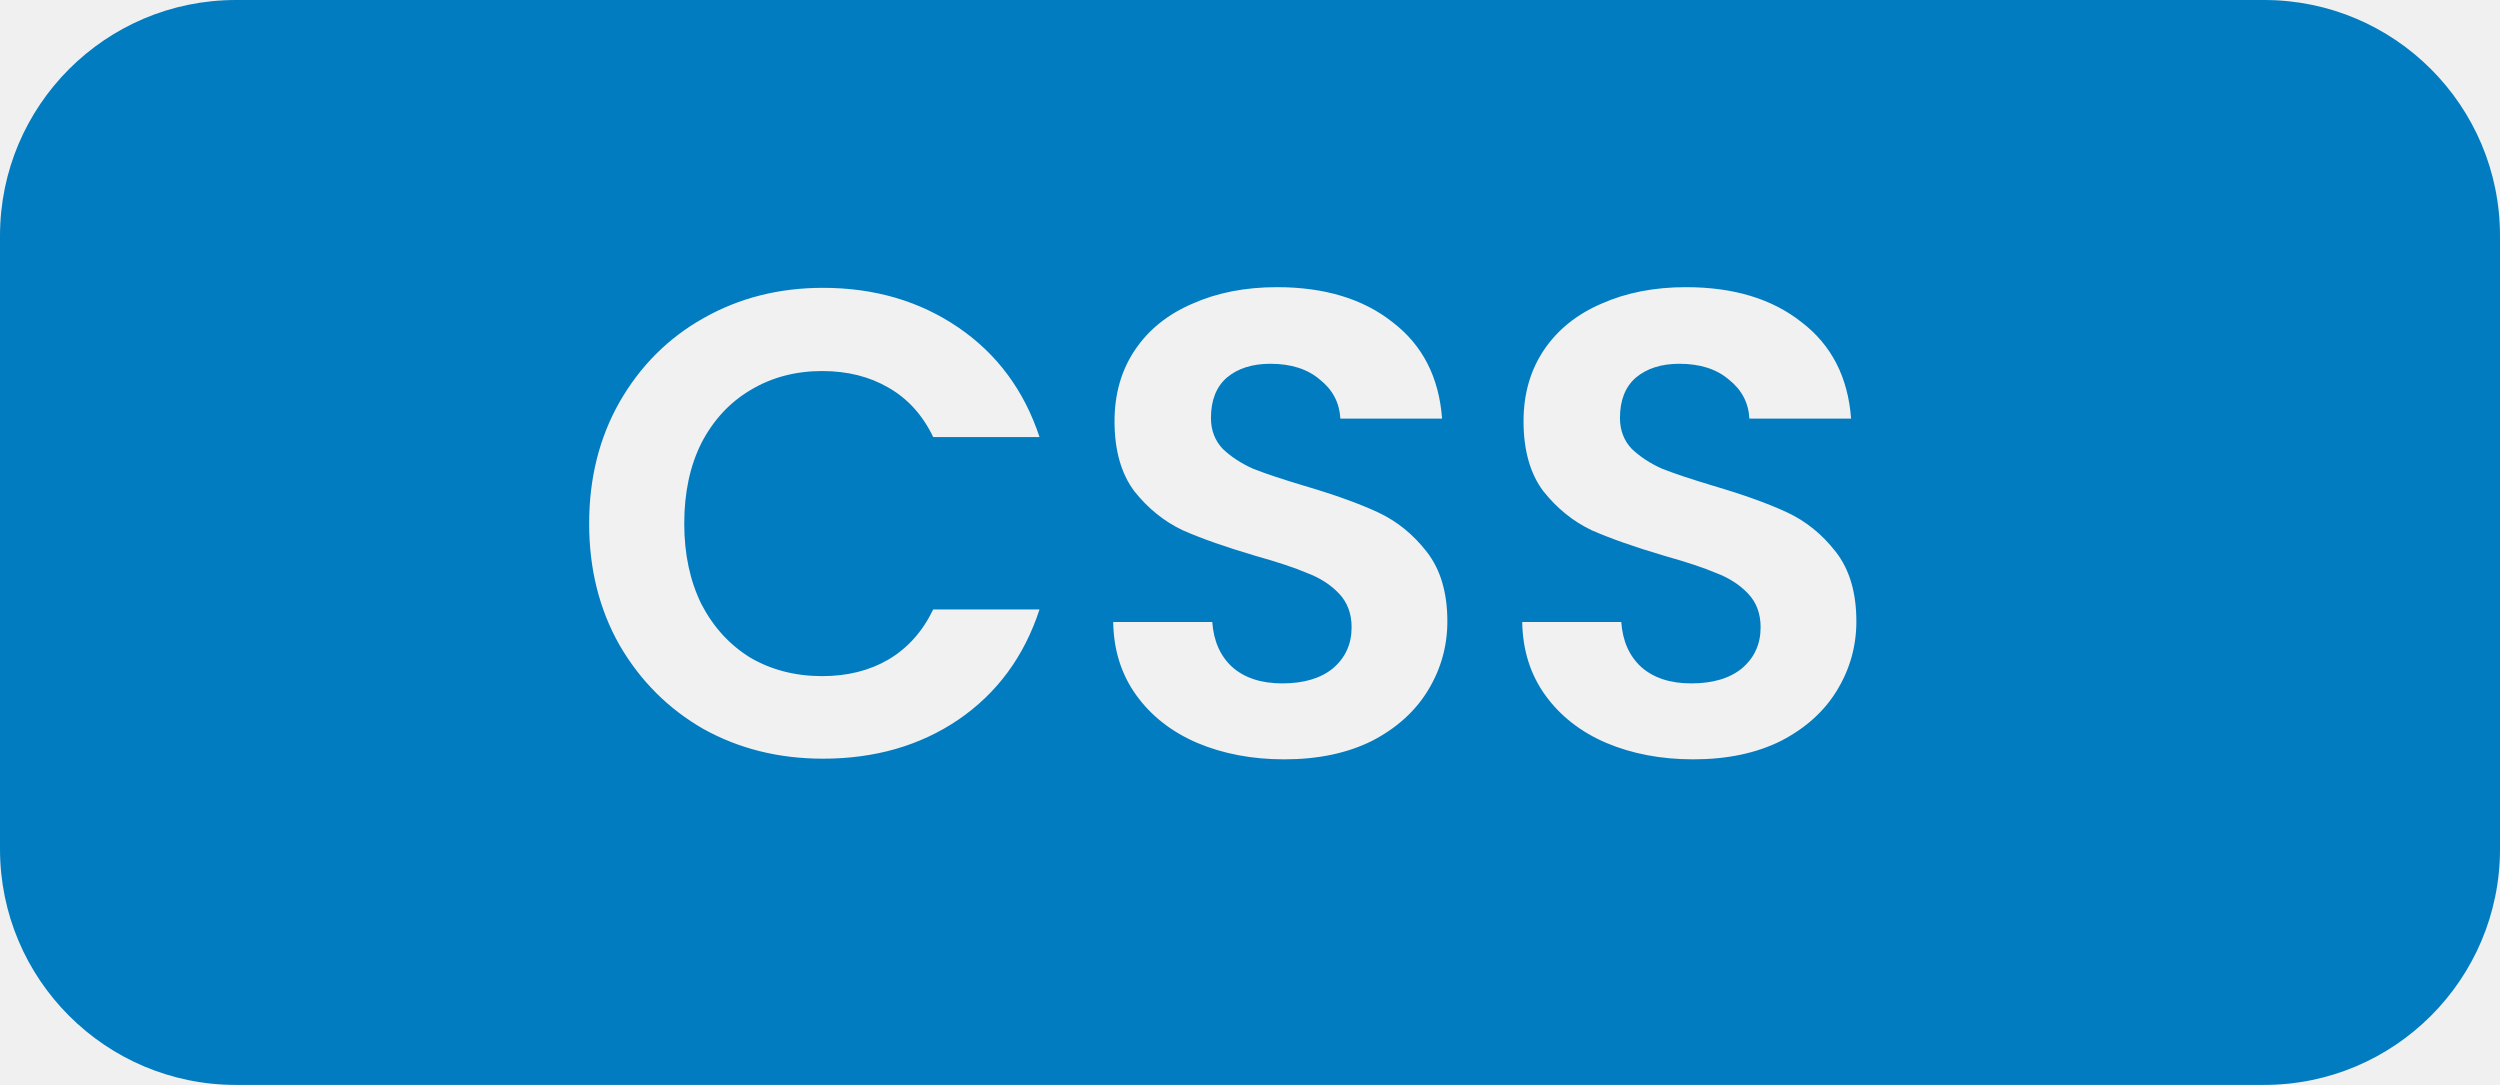
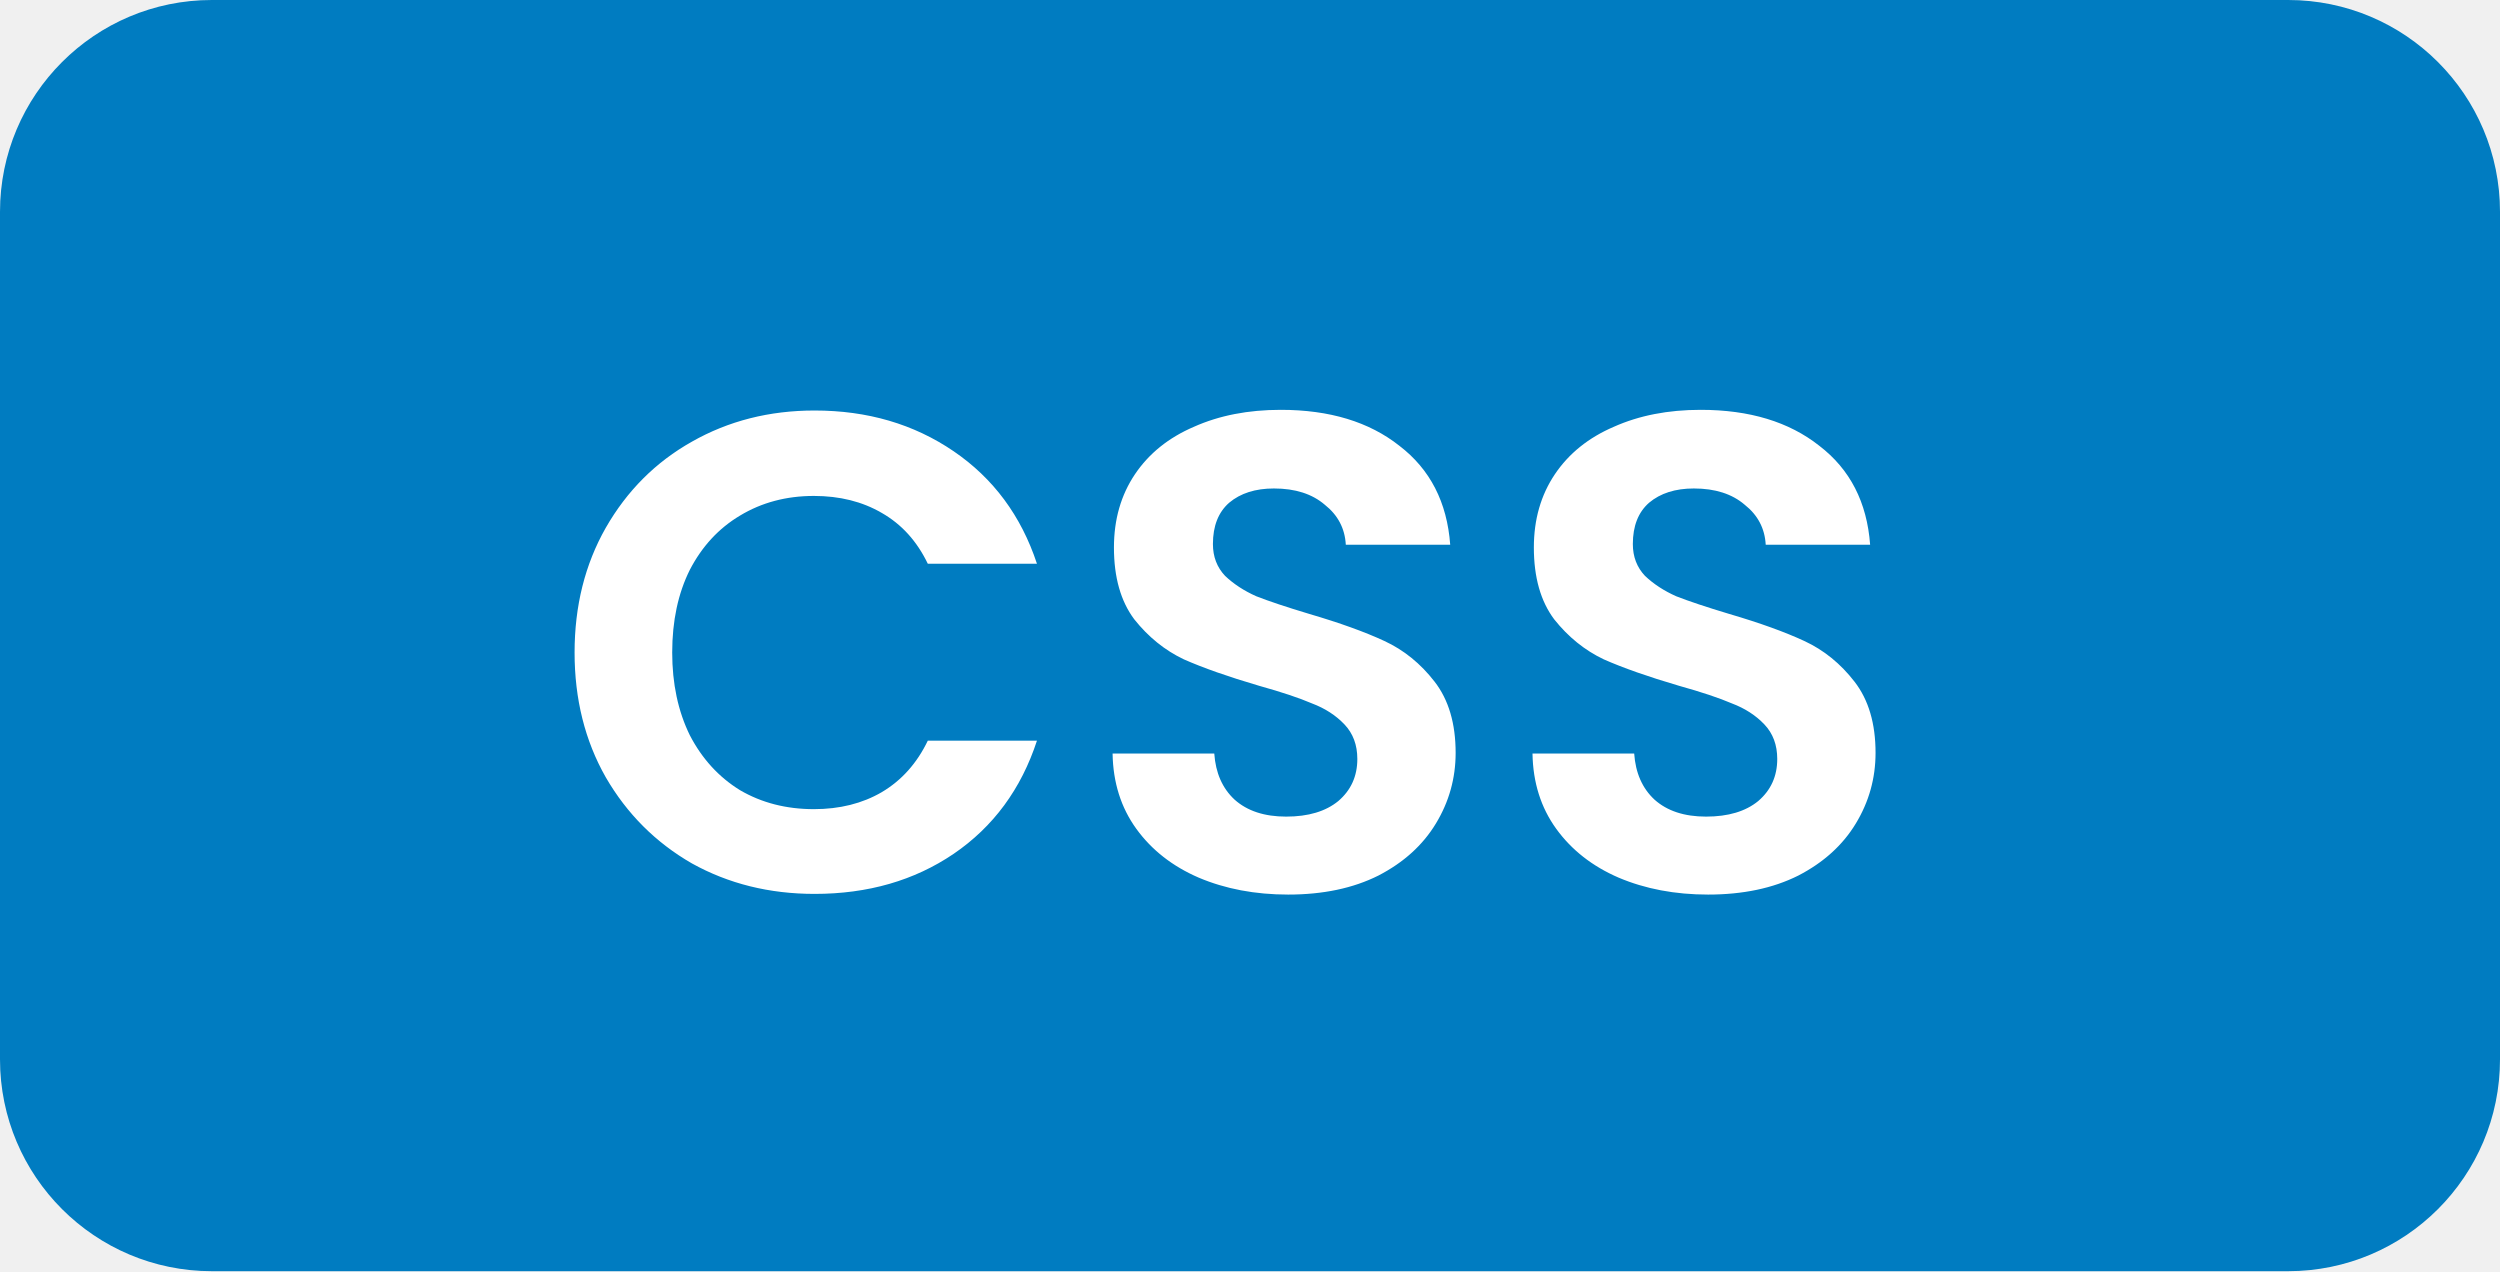
- <svg xmlns="http://www.w3.org/2000/svg" width="53" height="23" viewBox="0 0 53 23" fill="none">
-   <rect width="53" height="23" rx="5" fill="#027CC0" />
-   <path d="M12.49 11.1C12.49 10.139 12.705 9.28 13.134 8.524C13.573 7.759 14.165 7.166 14.912 6.746C15.668 6.317 16.513 6.102 17.446 6.102C18.538 6.102 19.495 6.382 20.316 6.942C21.137 7.502 21.711 8.277 22.038 9.266H19.784C19.56 8.799 19.243 8.449 18.832 8.216C18.431 7.983 17.964 7.866 17.432 7.866C16.863 7.866 16.354 8.001 15.906 8.272C15.467 8.533 15.122 8.907 14.87 9.392C14.627 9.877 14.506 10.447 14.506 11.1C14.506 11.744 14.627 12.313 14.87 12.808C15.122 13.293 15.467 13.671 15.906 13.942C16.354 14.203 16.863 14.334 17.432 14.334C17.964 14.334 18.431 14.217 18.832 13.984C19.243 13.741 19.56 13.387 19.784 12.92H22.038C21.711 13.919 21.137 14.698 20.316 15.258C19.504 15.809 18.547 16.084 17.446 16.084C16.513 16.084 15.668 15.874 14.912 15.454C14.165 15.025 13.573 14.432 13.134 13.676C12.705 12.92 12.49 12.061 12.49 11.1ZM27.226 16.098C26.545 16.098 25.929 15.981 25.378 15.748C24.837 15.515 24.407 15.179 24.09 14.74C23.773 14.301 23.609 13.783 23.6 13.186H25.7C25.728 13.587 25.868 13.905 26.12 14.138C26.381 14.371 26.736 14.488 27.184 14.488C27.641 14.488 28.001 14.381 28.262 14.166C28.523 13.942 28.654 13.653 28.654 13.298C28.654 13.009 28.565 12.771 28.388 12.584C28.211 12.397 27.987 12.253 27.716 12.15C27.455 12.038 27.091 11.917 26.624 11.786C25.989 11.599 25.471 11.417 25.07 11.24C24.678 11.053 24.337 10.778 24.048 10.414C23.768 10.041 23.628 9.546 23.628 8.93C23.628 8.351 23.773 7.847 24.062 7.418C24.351 6.989 24.757 6.662 25.28 6.438C25.803 6.205 26.4 6.088 27.072 6.088C28.08 6.088 28.897 6.335 29.522 6.83C30.157 7.315 30.507 7.997 30.572 8.874H28.416C28.397 8.538 28.253 8.263 27.982 8.048C27.721 7.824 27.371 7.712 26.932 7.712C26.549 7.712 26.241 7.81 26.008 8.006C25.784 8.202 25.672 8.487 25.672 8.86C25.672 9.121 25.756 9.341 25.924 9.518C26.101 9.686 26.316 9.826 26.568 9.938C26.829 10.041 27.193 10.162 27.66 10.302C28.295 10.489 28.813 10.675 29.214 10.862C29.615 11.049 29.961 11.329 30.25 11.702C30.539 12.075 30.684 12.565 30.684 13.172C30.684 13.695 30.549 14.18 30.278 14.628C30.007 15.076 29.611 15.435 29.088 15.706C28.565 15.967 27.945 16.098 27.226 16.098ZM35.897 16.098C35.216 16.098 34.6 15.981 34.049 15.748C33.508 15.515 33.079 15.179 32.761 14.74C32.444 14.301 32.281 13.783 32.271 13.186H34.371C34.399 13.587 34.539 13.905 34.791 14.138C35.053 14.371 35.407 14.488 35.855 14.488C36.313 14.488 36.672 14.381 36.933 14.166C37.195 13.942 37.325 13.653 37.325 13.298C37.325 13.009 37.237 12.771 37.059 12.584C36.882 12.397 36.658 12.253 36.387 12.15C36.126 12.038 35.762 11.917 35.295 11.786C34.661 11.599 34.143 11.417 33.741 11.24C33.349 11.053 33.009 10.778 32.719 10.414C32.439 10.041 32.299 9.546 32.299 8.93C32.299 8.351 32.444 7.847 32.733 7.418C33.023 6.989 33.429 6.662 33.951 6.438C34.474 6.205 35.071 6.088 35.743 6.088C36.751 6.088 37.568 6.335 38.193 6.83C38.828 7.315 39.178 7.997 39.243 8.874H37.087C37.069 8.538 36.924 8.263 36.653 8.048C36.392 7.824 36.042 7.712 35.603 7.712C35.221 7.712 34.913 7.81 34.679 8.006C34.455 8.202 34.343 8.487 34.343 8.86C34.343 9.121 34.427 9.341 34.595 9.518C34.773 9.686 34.987 9.826 35.239 9.938C35.501 10.041 35.865 10.162 36.331 10.302C36.966 10.489 37.484 10.675 37.885 10.862C38.287 11.049 38.632 11.329 38.921 11.702C39.211 12.075 39.355 12.565 39.355 13.172C39.355 13.695 39.22 14.18 38.949 14.628C38.679 15.076 38.282 15.435 37.759 15.706C37.237 15.967 36.616 16.098 35.897 16.098Z" fill="#F1F1F1" />
+ <svg xmlns="http://www.w3.org/2000/svg" width="59" height="30" viewBox="0 0 59 30" fill="none">
+   <rect width="59" height="30" rx="5" fill="#007CC1" />
+   <path d="M13.56 15.4C13.56 14.301 13.805 13.32 14.296 12.456C14.797 11.581 15.475 10.904 16.328 10.424C17.192 9.933 18.157 9.688 19.224 9.688C20.472 9.688 21.565 10.008 22.504 10.648C23.443 11.288 24.099 12.173 24.472 13.304H21.896C21.64 12.771 21.277 12.371 20.808 12.104C20.349 11.837 19.816 11.704 19.208 11.704C18.557 11.704 17.976 11.859 17.464 12.168C16.963 12.467 16.568 12.893 16.28 13.448C16.003 14.003 15.864 14.653 15.864 15.4C15.864 16.136 16.003 16.787 16.28 17.352C16.568 17.907 16.963 18.339 17.464 18.648C17.976 18.947 18.557 19.096 19.208 19.096C19.816 19.096 20.349 18.963 20.808 18.696C21.277 18.419 21.64 18.013 21.896 17.48H24.472C24.099 18.621 23.443 19.512 22.504 20.152C21.576 20.781 20.483 21.096 19.224 21.096C18.157 21.096 17.192 20.856 16.328 20.376C15.475 19.885 14.797 19.208 14.296 18.344C13.805 17.48 13.56 16.499 13.56 15.4ZM30.401 21.112C29.623 21.112 28.919 20.979 28.289 20.712C27.671 20.445 27.18 20.061 26.817 19.56C26.455 19.059 26.268 18.467 26.257 17.784H28.657C28.689 18.243 28.849 18.605 29.137 18.872C29.436 19.139 29.841 19.272 30.353 19.272C30.876 19.272 31.287 19.149 31.585 18.904C31.884 18.648 32.033 18.317 32.033 17.912C32.033 17.581 31.932 17.309 31.729 17.096C31.527 16.883 31.271 16.717 30.961 16.6C30.663 16.472 30.247 16.333 29.713 16.184C28.988 15.971 28.396 15.763 27.937 15.56C27.489 15.347 27.1 15.032 26.769 14.616C26.449 14.189 26.289 13.624 26.289 12.92C26.289 12.259 26.455 11.683 26.785 11.192C27.116 10.701 27.58 10.328 28.177 10.072C28.775 9.805 29.457 9.672 30.225 9.672C31.377 9.672 32.311 9.955 33.025 10.52C33.751 11.075 34.151 11.853 34.225 12.856H31.761C31.74 12.472 31.575 12.157 31.265 11.912C30.967 11.656 30.567 11.528 30.065 11.528C29.628 11.528 29.276 11.64 29.009 11.864C28.753 12.088 28.625 12.413 28.625 12.84C28.625 13.139 28.721 13.389 28.913 13.592C29.116 13.784 29.361 13.944 29.649 14.072C29.948 14.189 30.364 14.328 30.897 14.488C31.623 14.701 32.215 14.915 32.673 15.128C33.132 15.341 33.527 15.661 33.857 16.088C34.188 16.515 34.353 17.075 34.353 17.768C34.353 18.365 34.199 18.92 33.889 19.432C33.58 19.944 33.127 20.355 32.529 20.664C31.932 20.963 31.223 21.112 30.401 21.112ZM40.311 21.112C39.533 21.112 38.829 20.979 38.199 20.712C37.581 20.445 37.09 20.061 36.727 19.56C36.365 19.059 36.178 18.467 36.167 17.784H38.567C38.599 18.243 38.759 18.605 39.047 18.872C39.346 19.139 39.751 19.272 40.263 19.272C40.786 19.272 41.197 19.149 41.495 18.904C41.794 18.648 41.943 18.317 41.943 17.912C41.943 17.581 41.842 17.309 41.639 17.096C41.437 16.883 41.181 16.717 40.871 16.6C40.573 16.472 40.157 16.333 39.623 16.184C38.898 15.971 38.306 15.763 37.847 15.56C37.399 15.347 37.01 15.032 36.679 14.616C36.359 14.189 36.199 13.624 36.199 12.92C36.199 12.259 36.365 11.683 36.695 11.192C37.026 10.701 37.49 10.328 38.087 10.072C38.685 9.805 39.367 9.672 40.135 9.672C41.287 9.672 42.221 9.955 42.935 10.52C43.661 11.075 44.061 11.853 44.135 12.856H41.671C41.65 12.472 41.485 12.157 41.175 11.912C40.877 11.656 40.477 11.528 39.975 11.528C39.538 11.528 39.186 11.64 38.919 11.864C38.663 12.088 38.535 12.413 38.535 12.84C38.535 13.139 38.631 13.389 38.823 13.592C39.026 13.784 39.271 13.944 39.559 14.072C39.858 14.189 40.274 14.328 40.807 14.488C41.533 14.701 42.125 14.915 42.583 15.128C43.042 15.341 43.437 15.661 43.767 16.088C44.098 16.515 44.263 17.075 44.263 17.768C44.263 18.365 44.109 18.92 43.799 19.432C43.49 19.944 43.037 20.355 42.439 20.664C41.842 20.963 41.133 21.112 40.311 21.112Z" fill="white" />
</svg>
